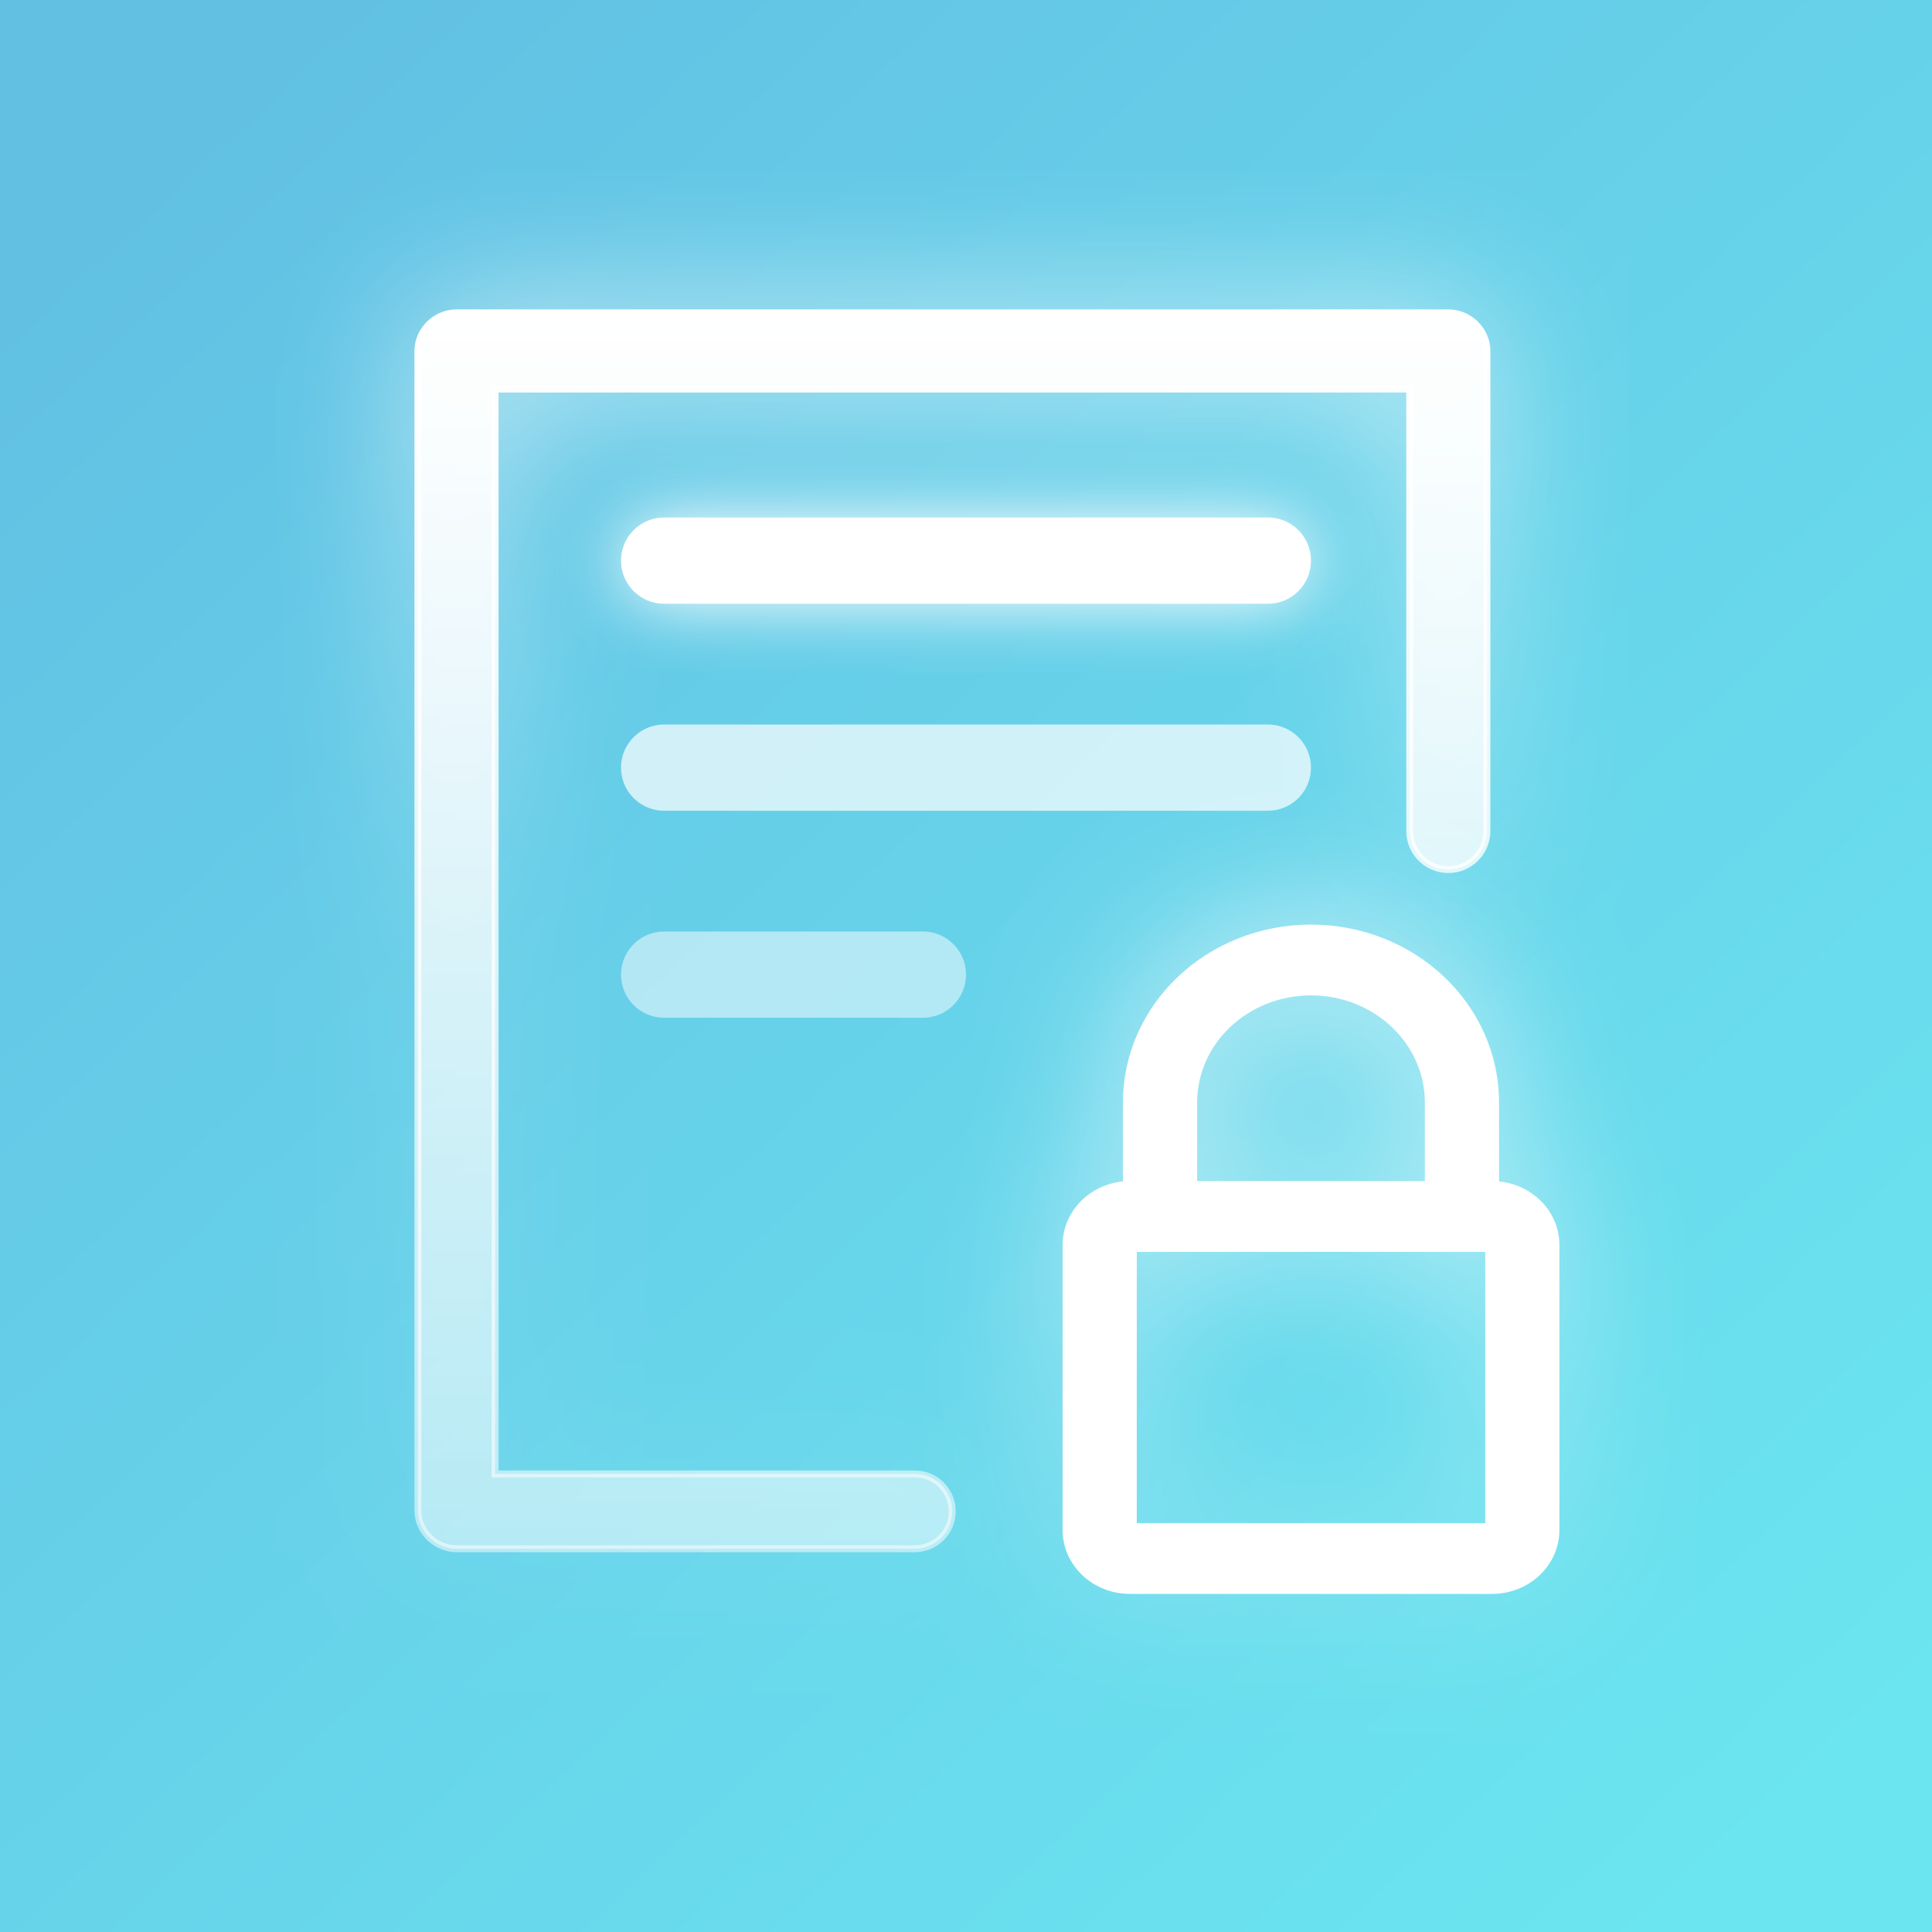
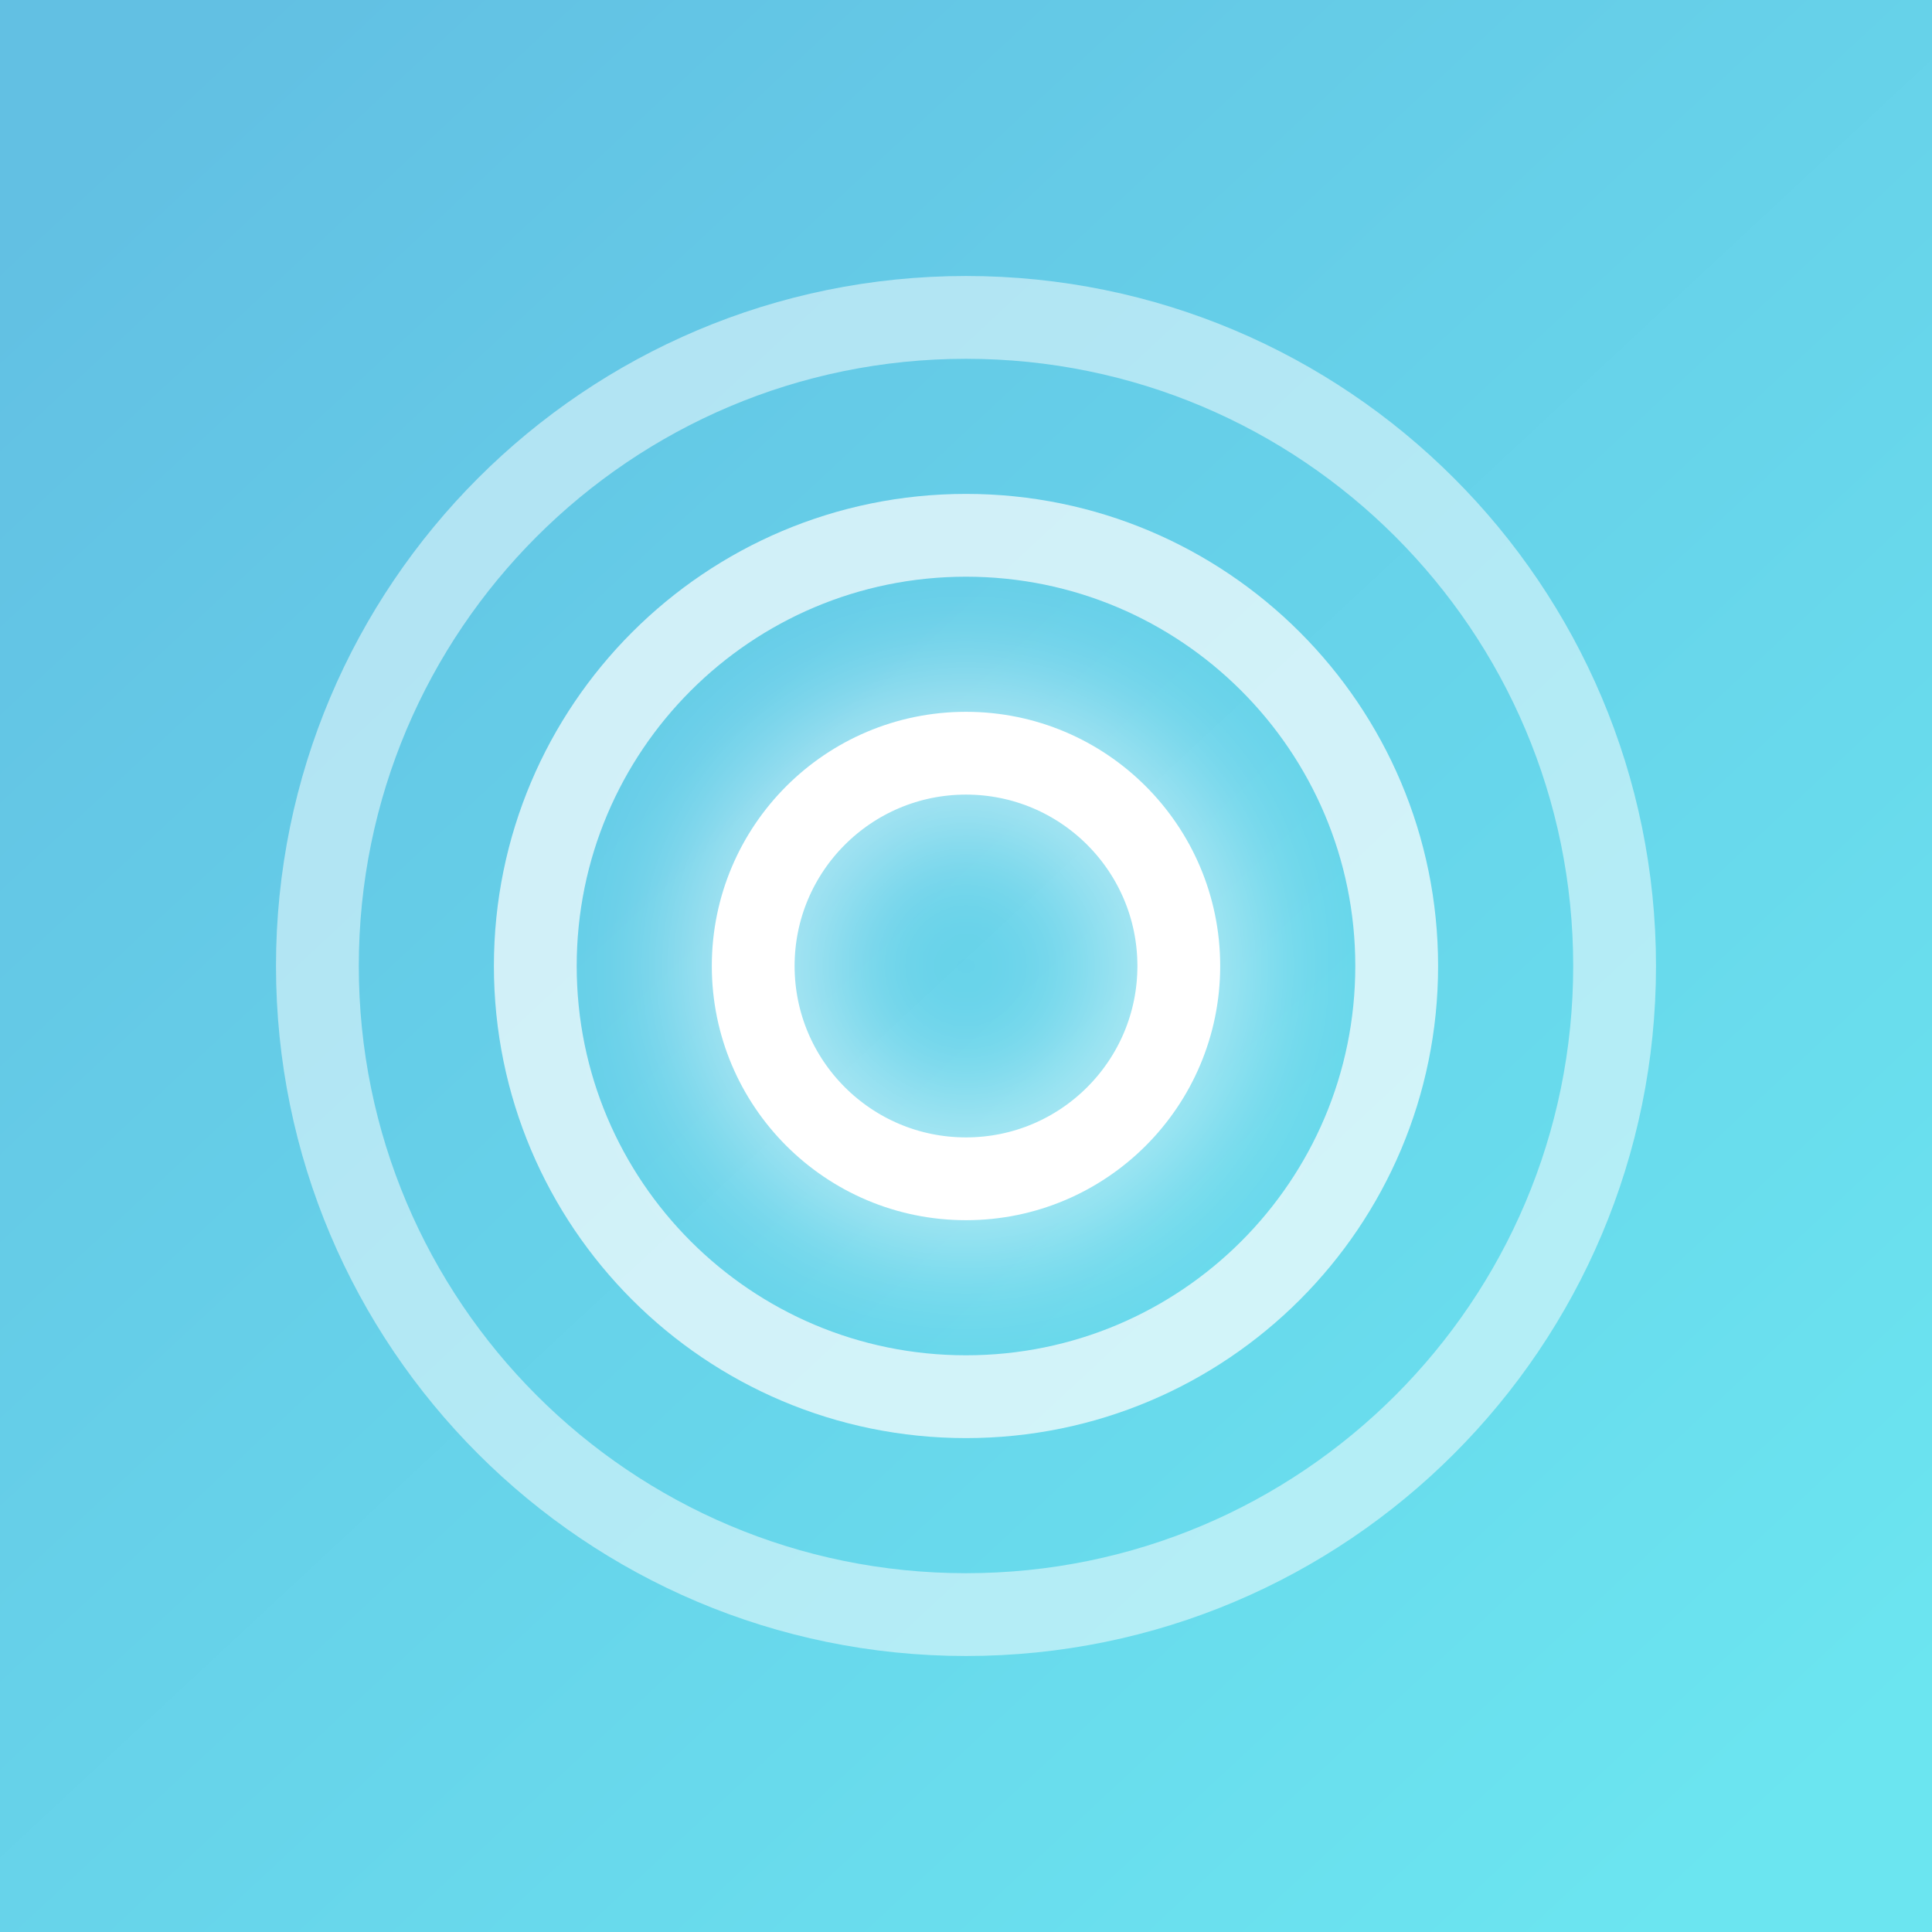
<svg xmlns="http://www.w3.org/2000/svg" width="56" height="56" fill="none">
  <path fill="url(#paint0_linear)" d="M0 0h56v56H0z" />
-   <rect x="18" y="15" width="20" height="2.5" rx="1.25" fill="#fff" />
+   <circle cx="28" cy="28" r="18.8" stroke="#fff" stroke-opacity=".5" stroke-width="2.4" />
+   <circle cx="28" cy="28" r="12.484" stroke="#fff" stroke-opacity=".7" stroke-width="2.4" />
+   <circle cx="28" cy="28" r="6.168" stroke="#fff" stroke-width="2.4" />
  <g filter="url(#filter0_f)">
-     <rect x="18" y="15" width="20" height="2.5" rx="1.25" fill="#fff" />
-   </g>
-   <rect opacity=".7" x="18" y="21" width="20" height="2.5" rx="1.25" fill="#fff" />
-   <rect opacity=".5" x="18" y="27" width="10" height="2.5" rx="1.25" fill="#fff" />
-   <path d="M43.35 34.337v-2.38c0-2.799-2.4-5.057-5.35-5.057-2.95 0-5.35 2.258-5.35 5.056v2.38c-.97.05-1.75.81-1.75 1.75v8.262c0 .973.834 1.752 1.85 1.752h10.5c1.016 0 1.85-.78 1.85-1.752v-8.261c0-.941-.78-1.7-1.75-1.75zm-8.75-2.38c0-1.765 1.517-3.205 3.4-3.205s3.4 1.44 3.4 3.204v2.378h-6.8v-2.378zm8.55 12.29h-10.3v-8.06h10.3v8.06z" fill="#fff" stroke="#fff" stroke-width=".2" />
-   <g filter="url(#filter1_f)">
-     <path d="M43.25 34.434v-2.477C43.25 29.218 40.9 27 38 27s-5.25 2.219-5.25 4.956v2.478c-.966 0-1.75.74-1.75 1.653v8.26c0 .913.784 1.653 1.75 1.653h10.5c.967 0 1.75-.74 1.75-1.652v-8.261c0-.913-.783-1.653-1.75-1.653zm-8.75-2.477c0-1.826 1.567-3.305 3.5-3.305s3.5 1.48 3.5 3.304v2.478h-7v-2.477zm8.75 12.39h-10.5v-8.26h10.5v8.26z" fill="url(#paint1_linear)" />
-     <path d="M43.35 34.337v-2.38c0-2.799-2.4-5.057-5.35-5.057-2.95 0-5.35 2.258-5.35 5.056v2.38c-.97.05-1.75.81-1.75 1.75v8.262c0 .973.834 1.752 1.85 1.752h10.5c1.016 0 1.85-.78 1.85-1.752v-8.261c0-.941-.78-1.7-1.75-1.75zm-8.75-2.38c0-1.765 1.517-3.205 3.4-3.205s3.4 1.44 3.4 3.204v2.378h-6.8v-2.378zm8.55 12.29h-10.3v-8.06h10.3v8.06z" stroke="#fff" stroke-width=".2" />
-   </g>
-   <path d="M41.98 25.205a1.12 1.12 0 0 0 1.12-1.119V10.172c0-.6-.513-1.105-1.12-1.105H13.233c-.606 0-1.12.504-1.12 1.105v33.614c0 .6.514 1.105 1.12 1.105h13.284a1.084 1.084 0 0 0 0-2.168H14.351V11.277h26.51v12.81c0 .617.502 1.118 1.12 1.118z" fill="url(#paint2_linear)" stroke="url(#paint3_linear)" stroke-width=".2" />
-   <g filter="url(#filter2_f)">
-     <path d="M43 24.086a1.02 1.02 0 0 1-2.038 0v-12.91H14.25v31.647h12.265a.984.984 0 0 1 0 1.968H13.232c-.552 0-1.02-.46-1.02-1.005V10.172c0-.544.468-1.005 1.02-1.005H41.98c.552 0 1.019.46 1.019 1.005v13.914z" fill="url(#paint4_linear)" />
-     <path d="M41.98 25.205a1.12 1.12 0 0 0 1.12-1.119V10.172c0-.6-.513-1.105-1.12-1.105H13.233c-.606 0-1.12.504-1.12 1.105v33.614c0 .6.514 1.105 1.12 1.105h13.284a1.084 1.084 0 0 0 0-2.168H14.351V11.277h26.51v12.81c0 .617.502 1.118 1.12 1.118z" stroke="url(#paint5_linear)" stroke-width=".2" />
+     <circle cx="28" cy="28" r="6.318" stroke="#fff" stroke-width="2.1" />
  </g>
  <defs>
-     <filter id="filter0_f" x="16" y="13" width="24" height="6.5" filterUnits="userSpaceOnUse" color-interpolation-filters="sRGB">
-       <feFlood flood-opacity="0" result="BackgroundImageFix" />
-       <feBlend in="SourceGraphic" in2="BackgroundImageFix" result="shape" />
-       <feGaussianBlur stdDeviation="1" result="effect1_foregroundBlur" />
-     </filter>
-     <filter id="filter1_f" x="26.8" y="22.8" width="22.4" height="27.4" filterUnits="userSpaceOnUse" color-interpolation-filters="sRGB">
-       <feFlood flood-opacity="0" result="BackgroundImageFix" />
-       <feBlend in="SourceGraphic" in2="BackgroundImageFix" result="shape" />
-       <feGaussianBlur stdDeviation="2" result="effect1_foregroundBlur" />
-     </filter>
-     <filter id="filter2_f" x="8.012" y="4.967" width="39.188" height="44.023" filterUnits="userSpaceOnUse" color-interpolation-filters="sRGB">
+     <filter id="filter0_f" x="16.632" y="16.632" width="22.737" height="22.737" filterUnits="userSpaceOnUse" color-interpolation-filters="sRGB">
      <feFlood flood-opacity="0" result="BackgroundImageFix" />
      <feBlend in="SourceGraphic" in2="BackgroundImageFix" result="shape" />
      <feGaussianBlur stdDeviation="2" result="effect1_foregroundBlur" />
    </filter>
    <linearGradient id="paint0_linear" x1="4" y1="3" x2="51" y2="53.5" gradientUnits="userSpaceOnUse">
      <stop stop-color="#62C0E3" />
      <stop offset="1" stop-color="#6BE5F0" />
    </linearGradient>
-     <linearGradient id="paint1_linear" x1="38" y1="25" x2="38" y2="46" gradientUnits="userSpaceOnUse">
-       <stop stop-color="#fff" />
-       <stop offset="1" stop-color="#fff" stop-opacity="0" />
-     </linearGradient>
-     <linearGradient id="paint2_linear" x1="27.606" y1="9.167" x2="27.606" y2="80" gradientUnits="userSpaceOnUse">
-       <stop stop-color="#fff" />
-       <stop offset="1" stop-color="#fff" stop-opacity="0" />
-     </linearGradient>
-     <linearGradient id="paint3_linear" x1="27.606" y1="9.167" x2="27.606" y2="84" gradientUnits="userSpaceOnUse">
-       <stop stop-color="#fff" />
-       <stop offset="1" stop-color="#fff" stop-opacity="0" />
-     </linearGradient>
-     <linearGradient id="paint4_linear" x1="27.606" y1="1" x2="27.606" y2="27" gradientUnits="userSpaceOnUse">
-       <stop stop-color="#fff" />
-       <stop offset="1" stop-color="#fff" stop-opacity="0" />
-     </linearGradient>
-     <linearGradient id="paint5_linear" x1="27.606" y1="9.167" x2="27.606" y2="84" gradientUnits="userSpaceOnUse">
-       <stop stop-color="#fff" />
-       <stop offset="1" stop-color="#fff" stop-opacity="0" />
-     </linearGradient>
  </defs>
</svg>
